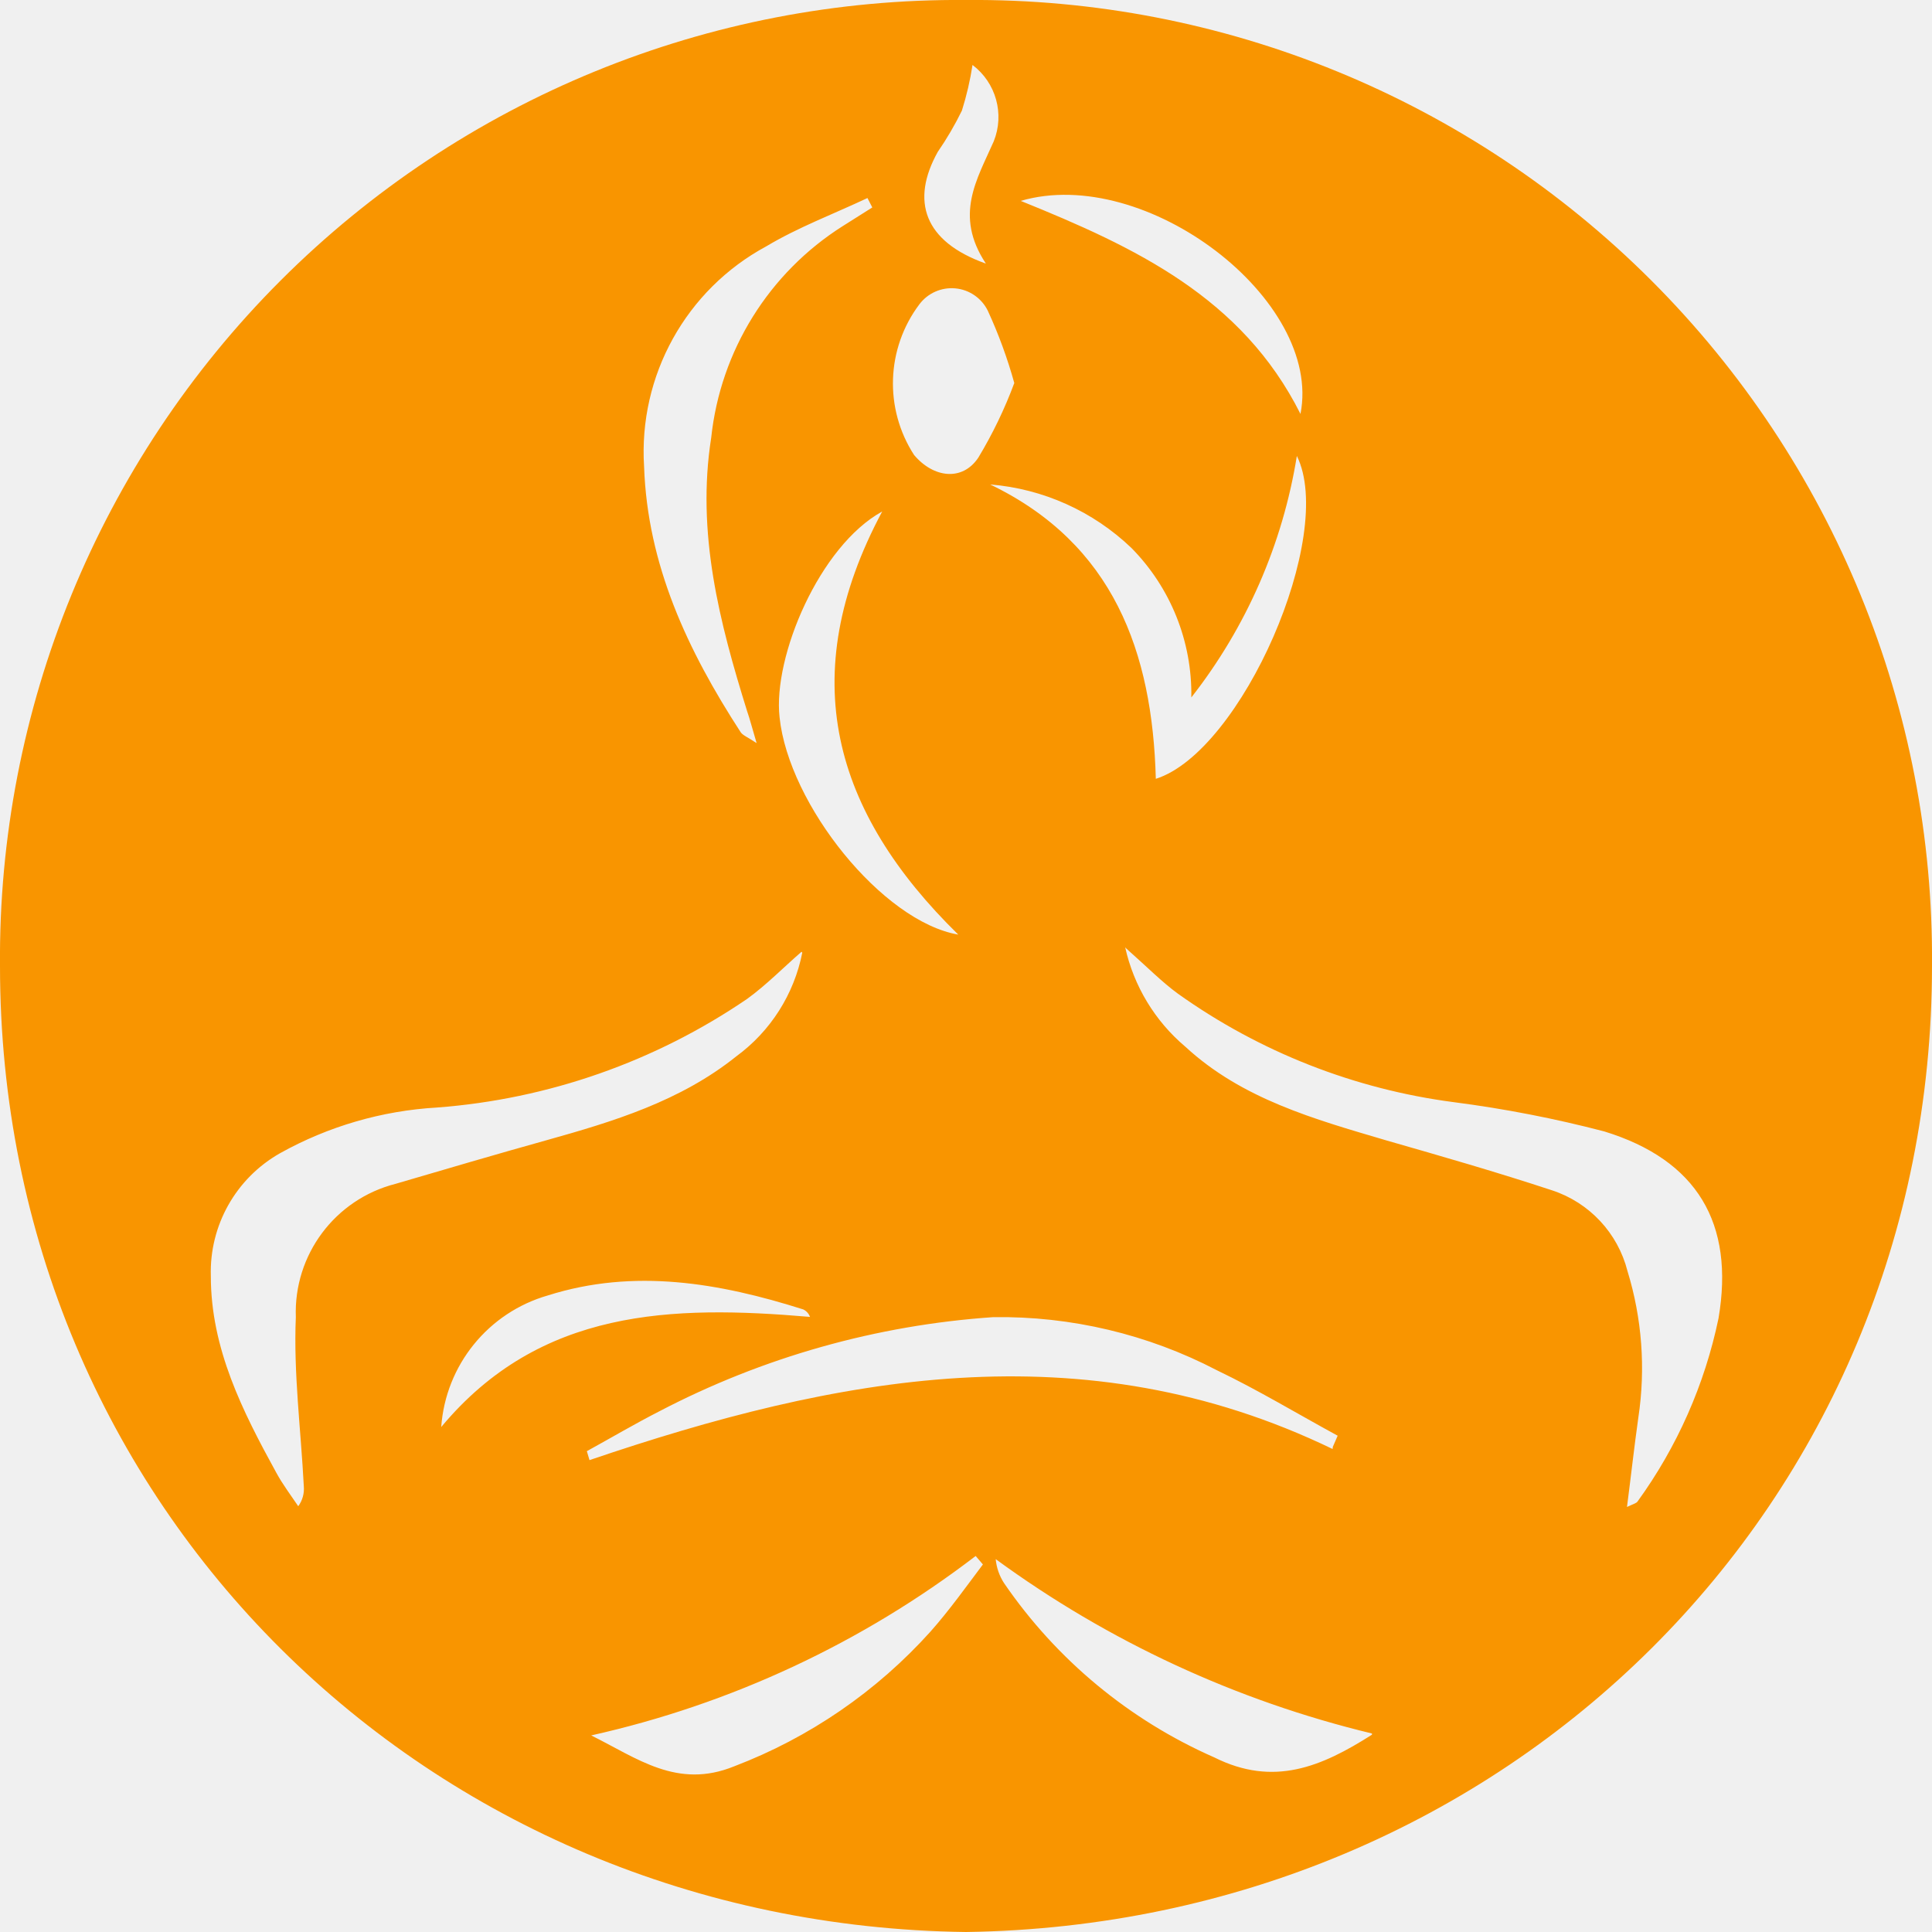
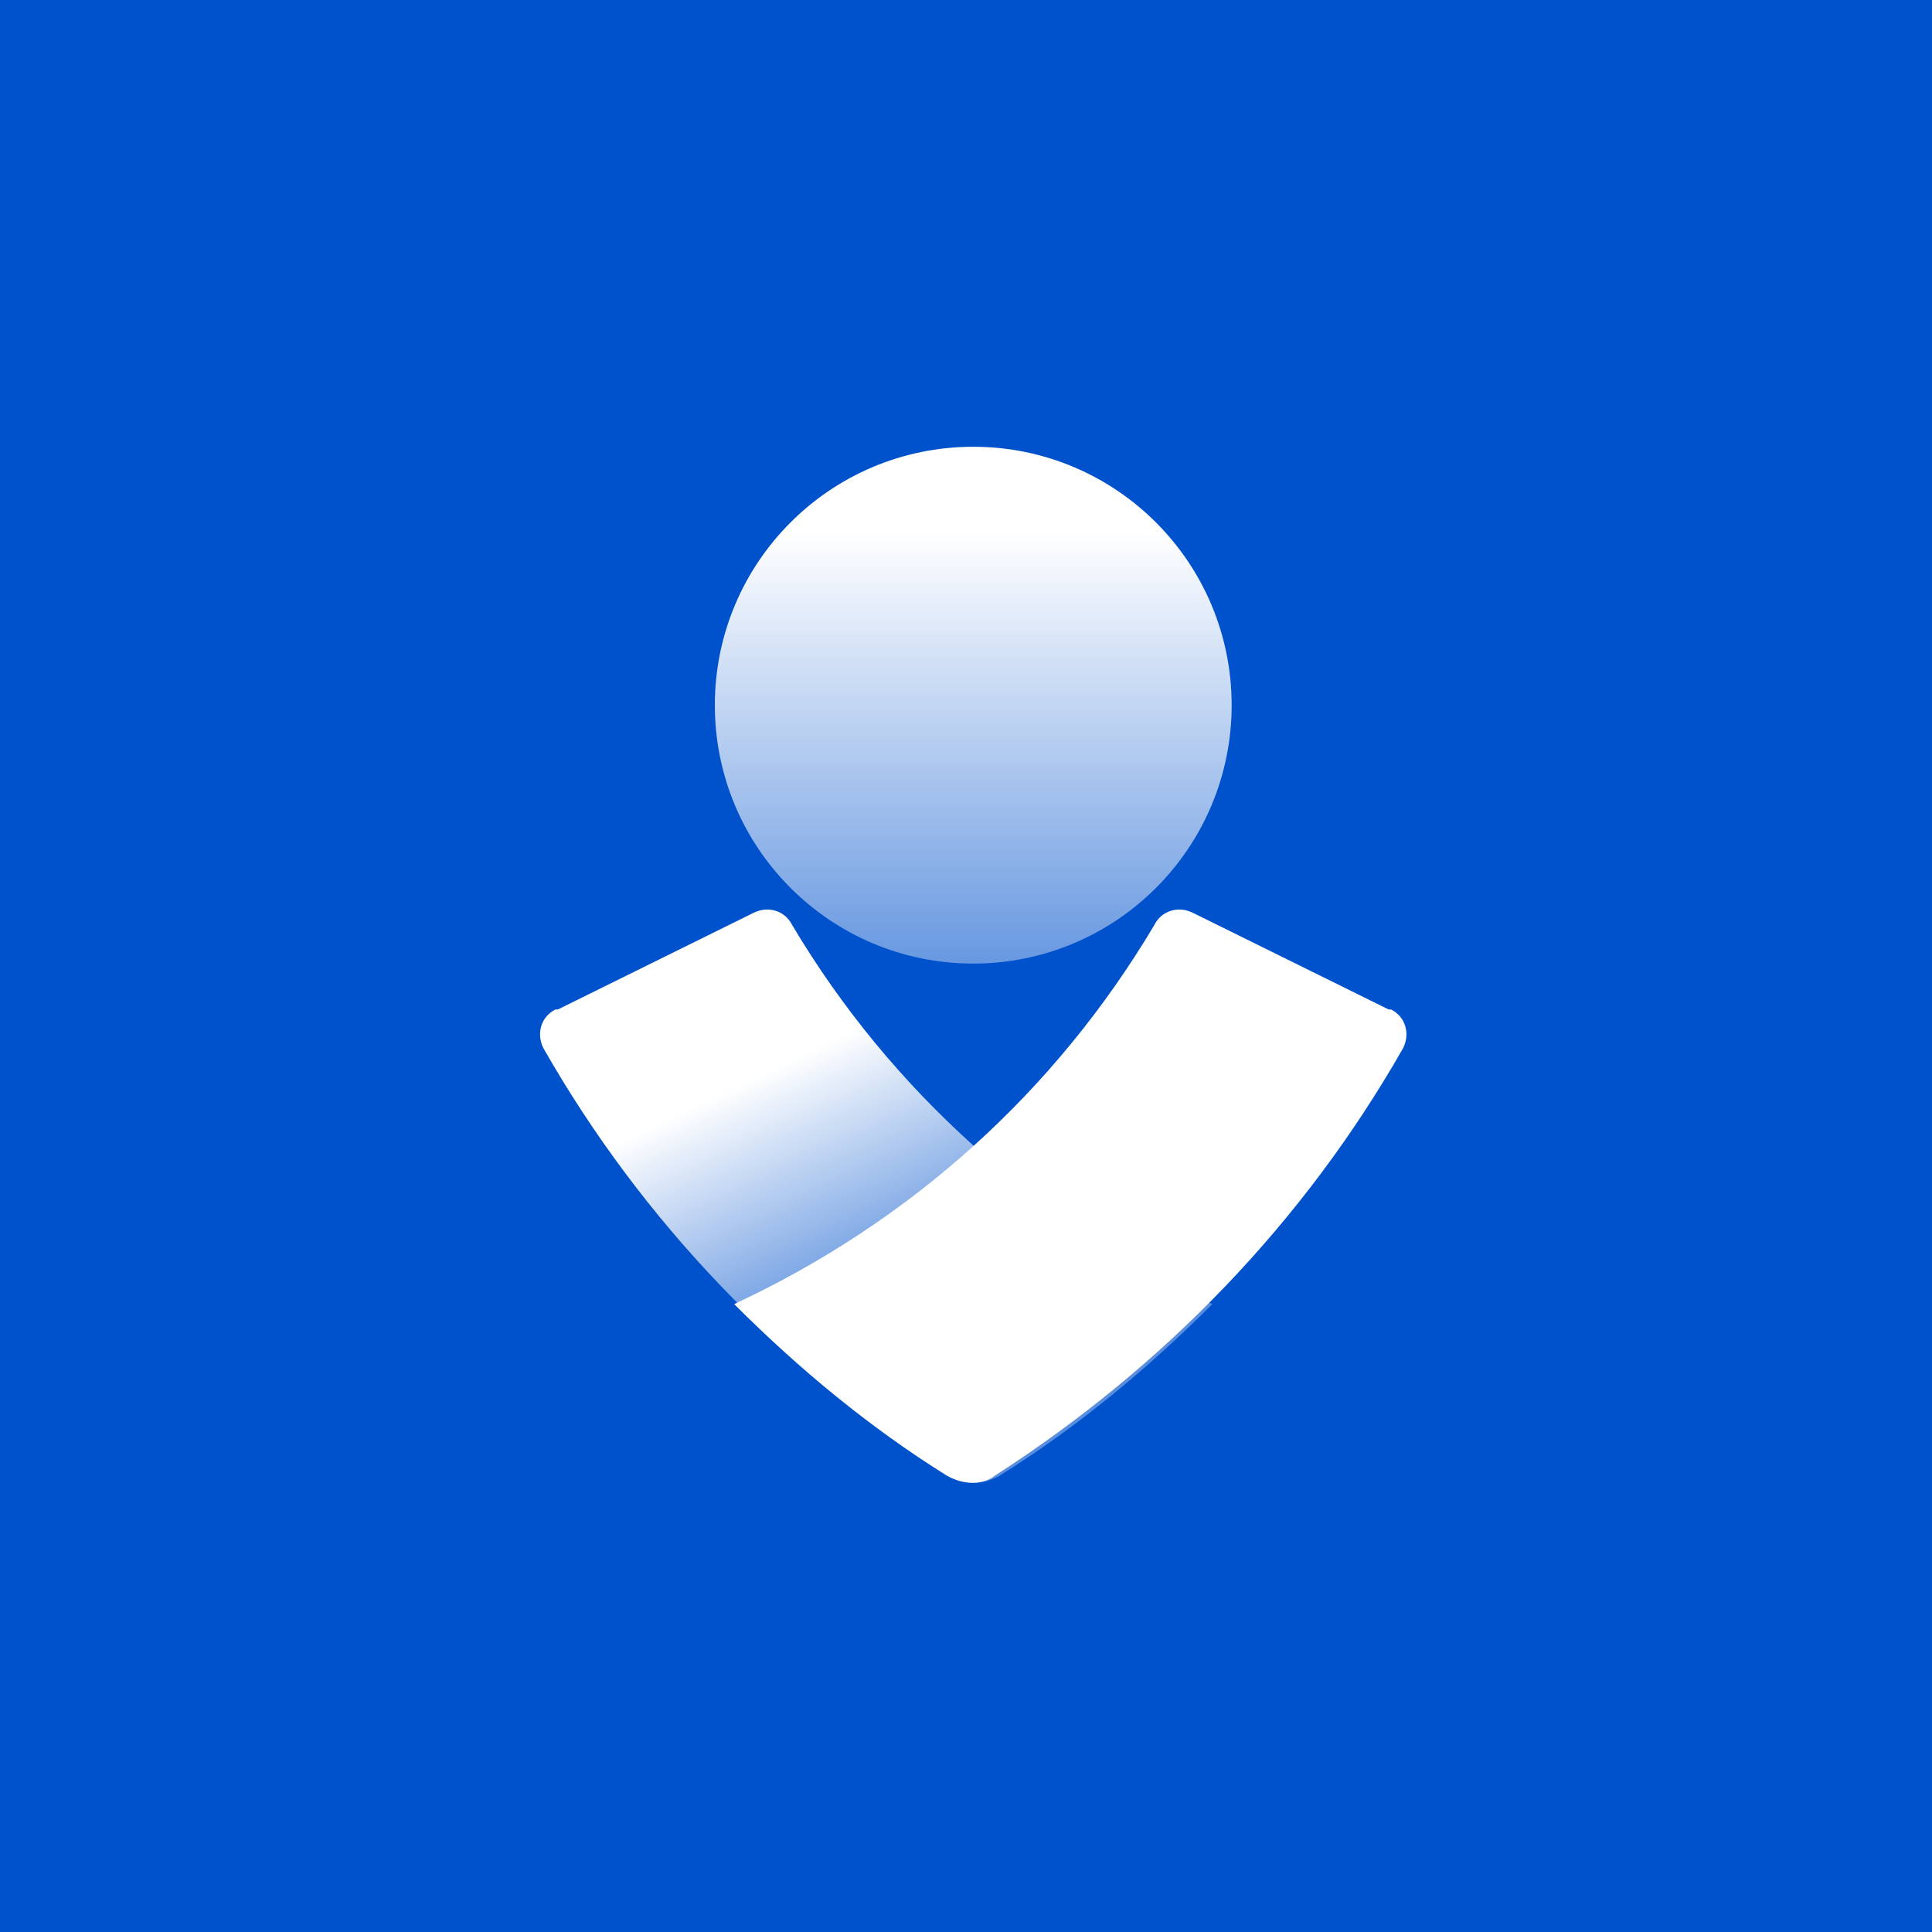
- <svg xmlns="http://www.w3.org/2000/svg" viewBox="0 0 80 80">
-   <path d="M40 80C17.7 79.72 0 62.37 0 40A39.67 39.67 0 0 1 40 0a39.67 39.67 0 0 1 40 40c0 22.31-17.62 39.68-40 40zm6.59-40.78a7.53 7.53 0 0 0 2.49 4.12c2.35 2.17 5.34 3 8.32 3.88 2.3.66 4.6 1.32 6.87 2.07a4.75 4.75 0 0 1 3.12 3.34 13.7 13.7 0 0 1 .45 6.07c-.17 1.2-.3 2.39-.47 3.7.25-.12.39-.15.44-.23a19.79 19.79 0 0 0 3.35-7.58c.67-3.94-.89-6.56-4.73-7.74a49.88 49.88 0 0 0-6.22-1.21 25.33 25.33 0 0 1-11.43-4.49c-.66-.48-1.27-1.1-2.16-1.89zm-13.4.19c-.75.65-1.45 1.37-2.25 1.95a26.29 26.29 0 0 1-12.84 4.5 15.14 15.14 0 0 0-6.5 1.89 5.65 5.65 0 0 0-2.87 5.09c0 3 1.31 5.59 2.71 8.14.26.48.6.93.91 1.39a1.22 1.22 0 0 0 .23-.83c-.12-2.33-.43-4.68-.33-7a5.49 5.49 0 0 1 4.13-5.52c2.08-.61 4.15-1.22 6.23-1.8 2.79-.78 5.56-1.62 7.88-3.48a7 7 0 0 0 2.73-4.29zm22 20.5.2-.46c-1.67-.91-3.31-1.9-5-2.71a19.42 19.42 0 0 0-9.26-2.2 35 35 0 0 0-13.83 3.9c-1 .51-2 1.1-3 1.65l.11.37C34.59 57 44.83 55 55.18 60zM36.12 8.59l-.2-.39c-1.4.66-2.87 1.21-4.19 2a9.67 9.67 0 0 0-5.06 9.12c.14 4.07 1.8 7.61 4 11 .09.13.28.2.66.45-.18-.6-.28-1-.39-1.31-1.15-3.69-2.11-7.4-1.49-11.34a11.85 11.85 0 0 1 5.45-8.76zm11.74 23.66c3.56-1.13 7.47-10.09 5.84-13.37a21.84 21.84 0 0 1-4.37 10 8.61 8.61 0 0 0-2.48-6.19A9.59 9.59 0 0 0 41 20.06c5.11 2.46 6.72 6.94 6.86 12.19zM40.7 64.78l-.3-.35a40.83 40.83 0 0 1-15.92 7.43c1.9.94 3.56 2.24 5.92 1.28a21 21 0 0 0 8.13-5.58c.78-.88 1.47-1.85 2.17-2.78zm16.11 7a43.75 43.75 0 0 1-15.58-7.22 2.19 2.19 0 0 0 .35 1 20.6 20.6 0 0 0 8.7 7.21c2.46 1.23 4.44.39 6.53-.94zm-20.28-50.6c-2.59 1.42-4.53 6-4.25 8.52.38 3.62 4.26 8.46 7.4 9-5.18-5.07-6.8-10.7-3.15-17.52zM42 15.86a19.91 19.91 0 0 0-1.1-3 1.67 1.67 0 0 0-2.83-.26 5.45 5.45 0 0 0-.22 6.24c.8.95 2 1.1 2.66.11A18.38 18.38 0 0 0 42 15.86zM18.27 59.09c4.09-4.91 9.56-5.05 15.27-4.56a.54.54 0 0 0-.28-.31c-3.47-1.1-7-1.71-10.57-.58a6.12 6.12 0 0 0-4.42 5.45zm24-50.77c4.75 1.92 9.16 4 11.58 8.82.93-4.72-6.41-10.34-11.59-8.82zm-1.45 2.59c-1.32-2-.37-3.47.33-5.06a2.7 2.7 0 0 0-.88-3.16 12.7 12.7 0 0 1-.44 1.89 13.16 13.16 0 0 1-1 1.71c-1.13 2.03-.57 3.71 1.98 4.62z" fill="#f99500" />
+ <svg xmlns="http://www.w3.org/2000/svg" width="32" height="32" viewBox="0 0 32 32" fill="none">
+   <path d="M32 0H0V32H32V0Z" fill="#0052CC" />
+   <path d="M16.12 15.96C18.484 15.96 20.4 14.044 20.4 11.68C20.4 9.316 18.484 7.4 16.12 7.4C13.756 7.4 11.84 9.316 11.84 11.68C11.84 14.044 13.756 15.96 16.12 15.96Z" fill="url(#paint0_linear)" />
+   <path d="M15.76 24.44C12.96 22.64 10.64 20.24 9 17.36C8.88 17.12 8.96 16.84 9.2 16.72C9.2 16.72 9.2 16.72 9.24 16.72L12.48 15.12C12.72 15 13 15.08 13.12 15.32C14.76 18.08 17.2 20.24 20.08 21.6C19 22.68 17.84 23.64 16.56 24.44C16.28 24.6 15.96 24.6 15.76 24.44Z" fill="url(#paint1_linear)" />
+   <path d="M16.48 24.44C19.28 22.64 21.6 20.24 23.24 17.36C23.36 17.12 23.28 16.84 23.04 16.72C23.04 16.72 23.04 16.72 23 16.72L19.76 15.12C19.52 15 19.24 15.08 19.12 15.32C17.48 18.08 15.08 20.24 12.16 21.6C13.24 22.68 14.4 23.64 15.68 24.44C15.96 24.6 16.28 24.6 16.48 24.44Z" fill="white" />
+   <defs>
+     <linearGradient id="paint0_linear" x1="16.119" y1="8.836" x2="16.119" y2="17.62" gradientUnits="userSpaceOnUse">
+       <stop stop-color="white" />
+       <stop offset="0.82" stop-color="white" stop-opacity="0.4" />
+     </linearGradient>
+     <linearGradient id="paint1_linear" x1="13.483" y1="17.375" x2="16.426" y2="23.533" gradientUnits="userSpaceOnUse">
+       <stop stop-color="white" />
+       <stop offset="0.62" stop-color="white" stop-opacity="0.35" />
+     </linearGradient>
+   </defs>
</svg>
